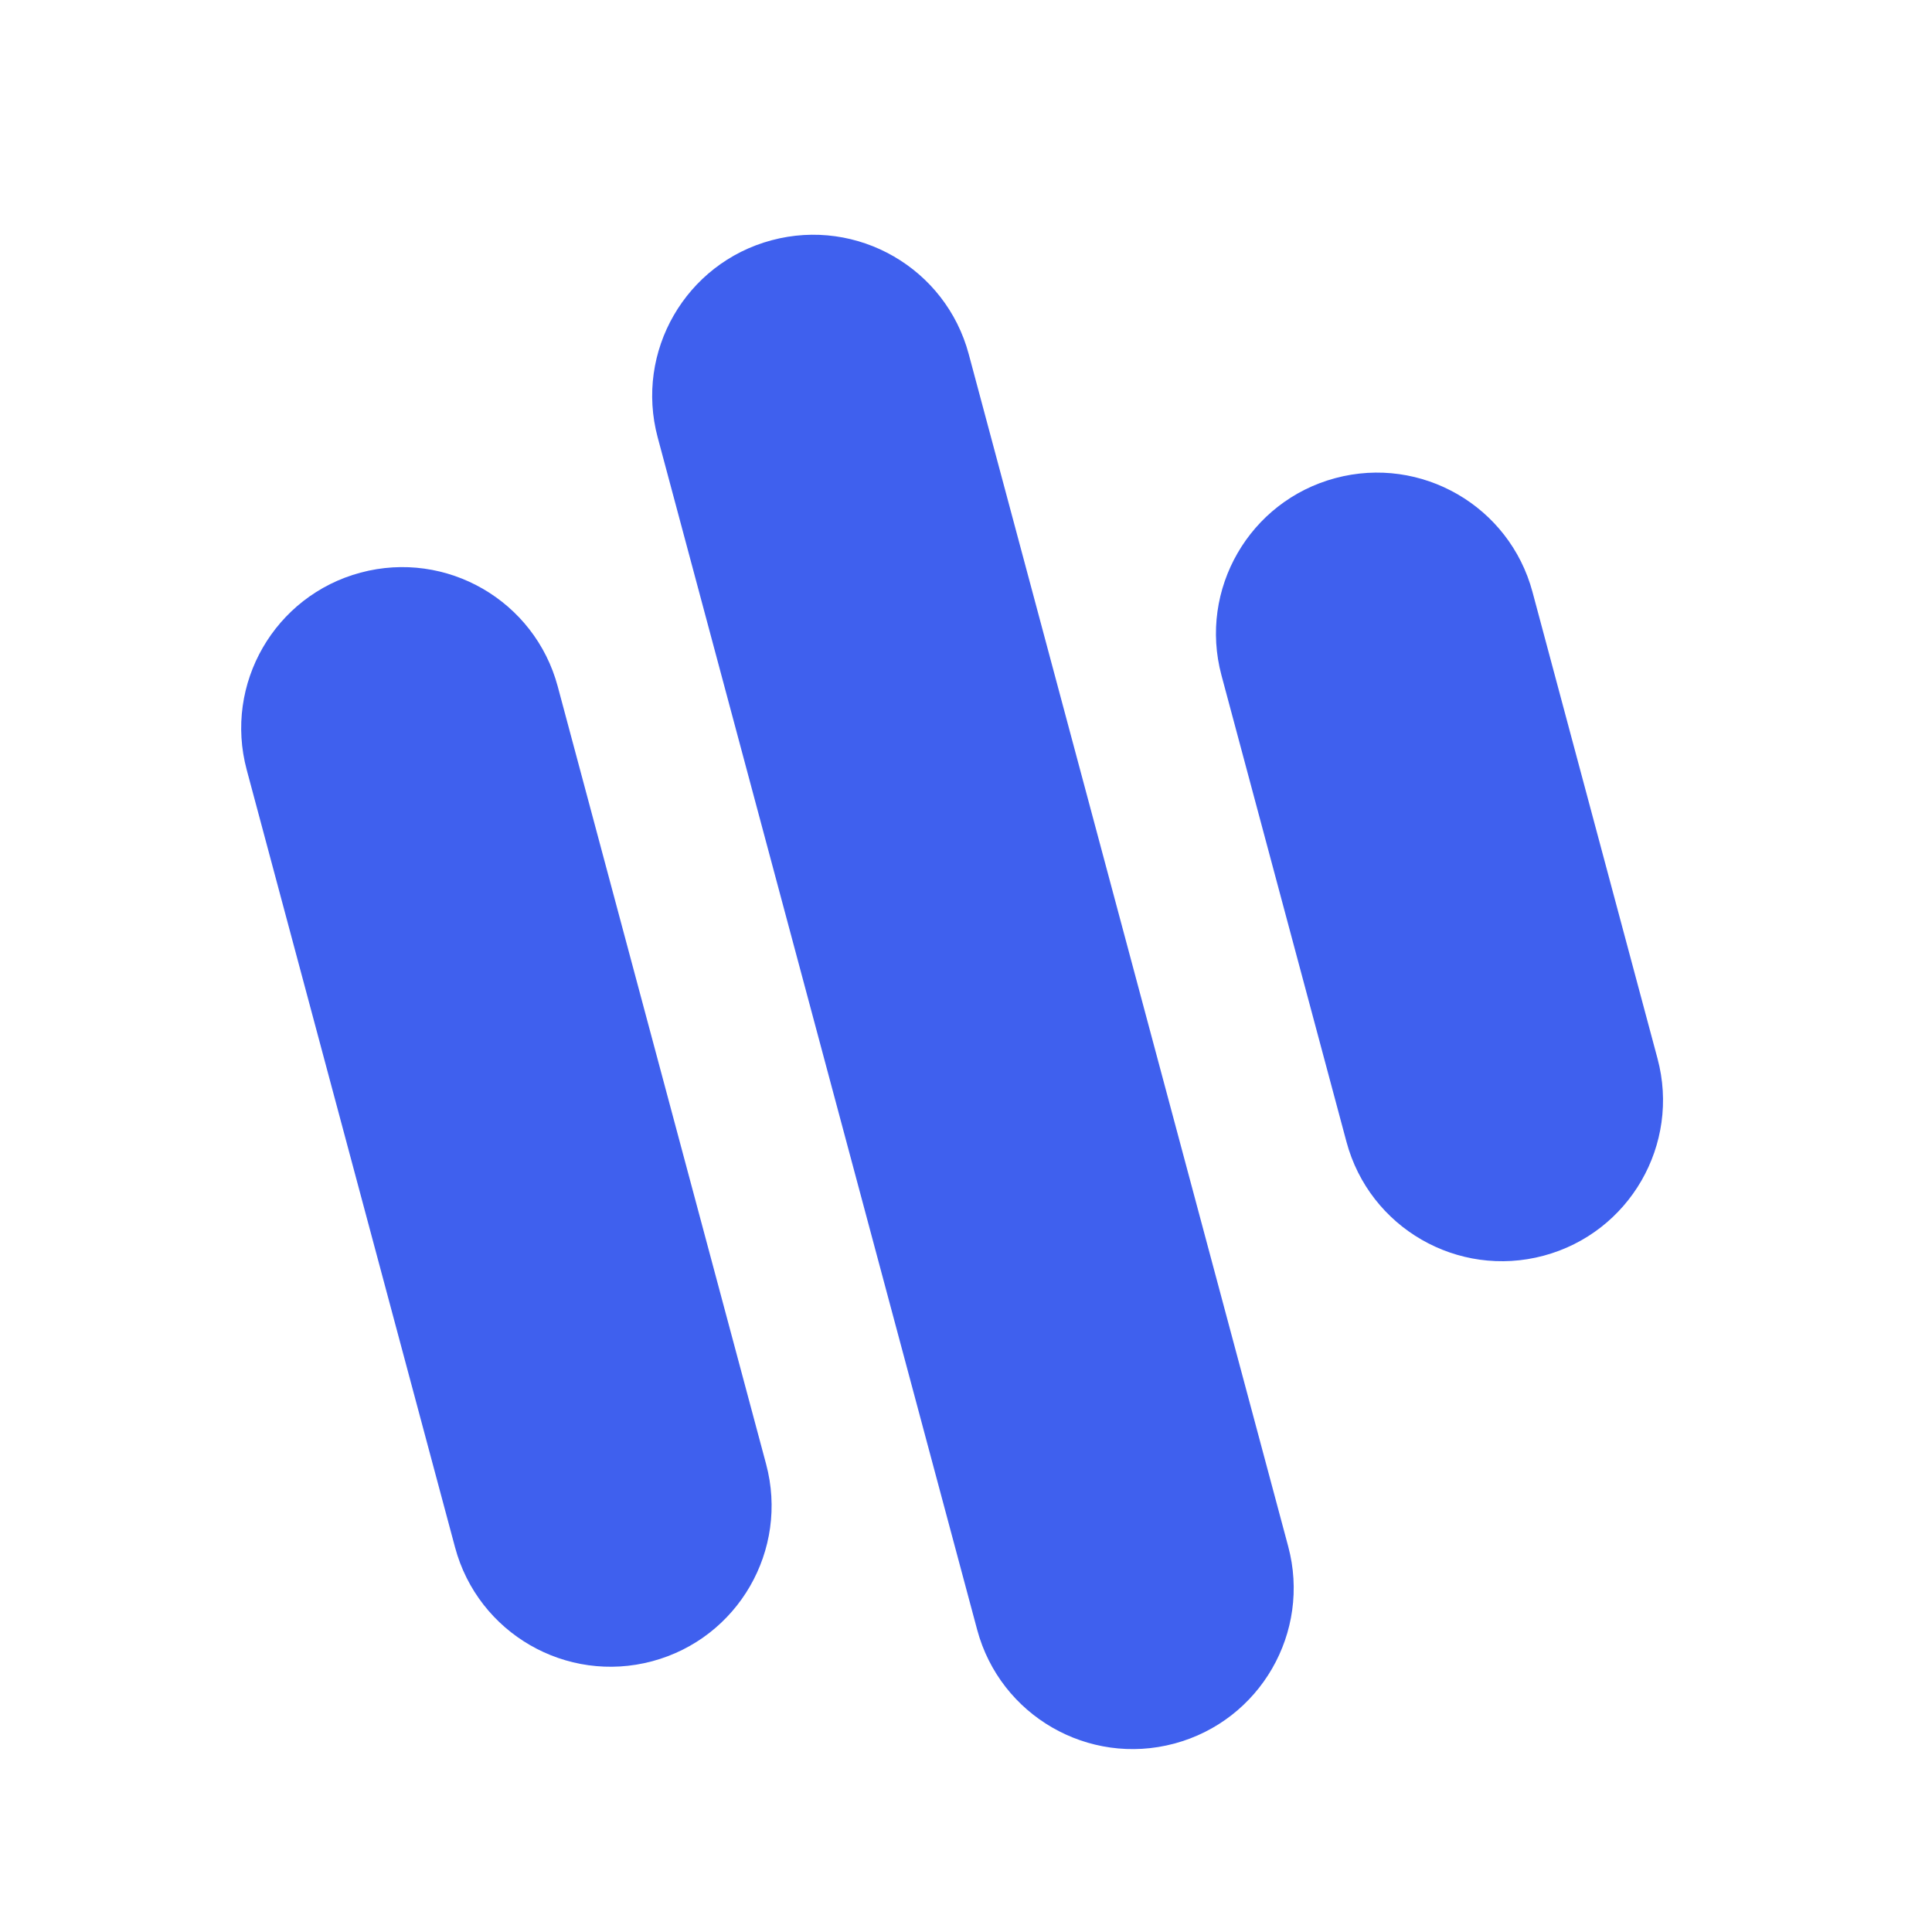
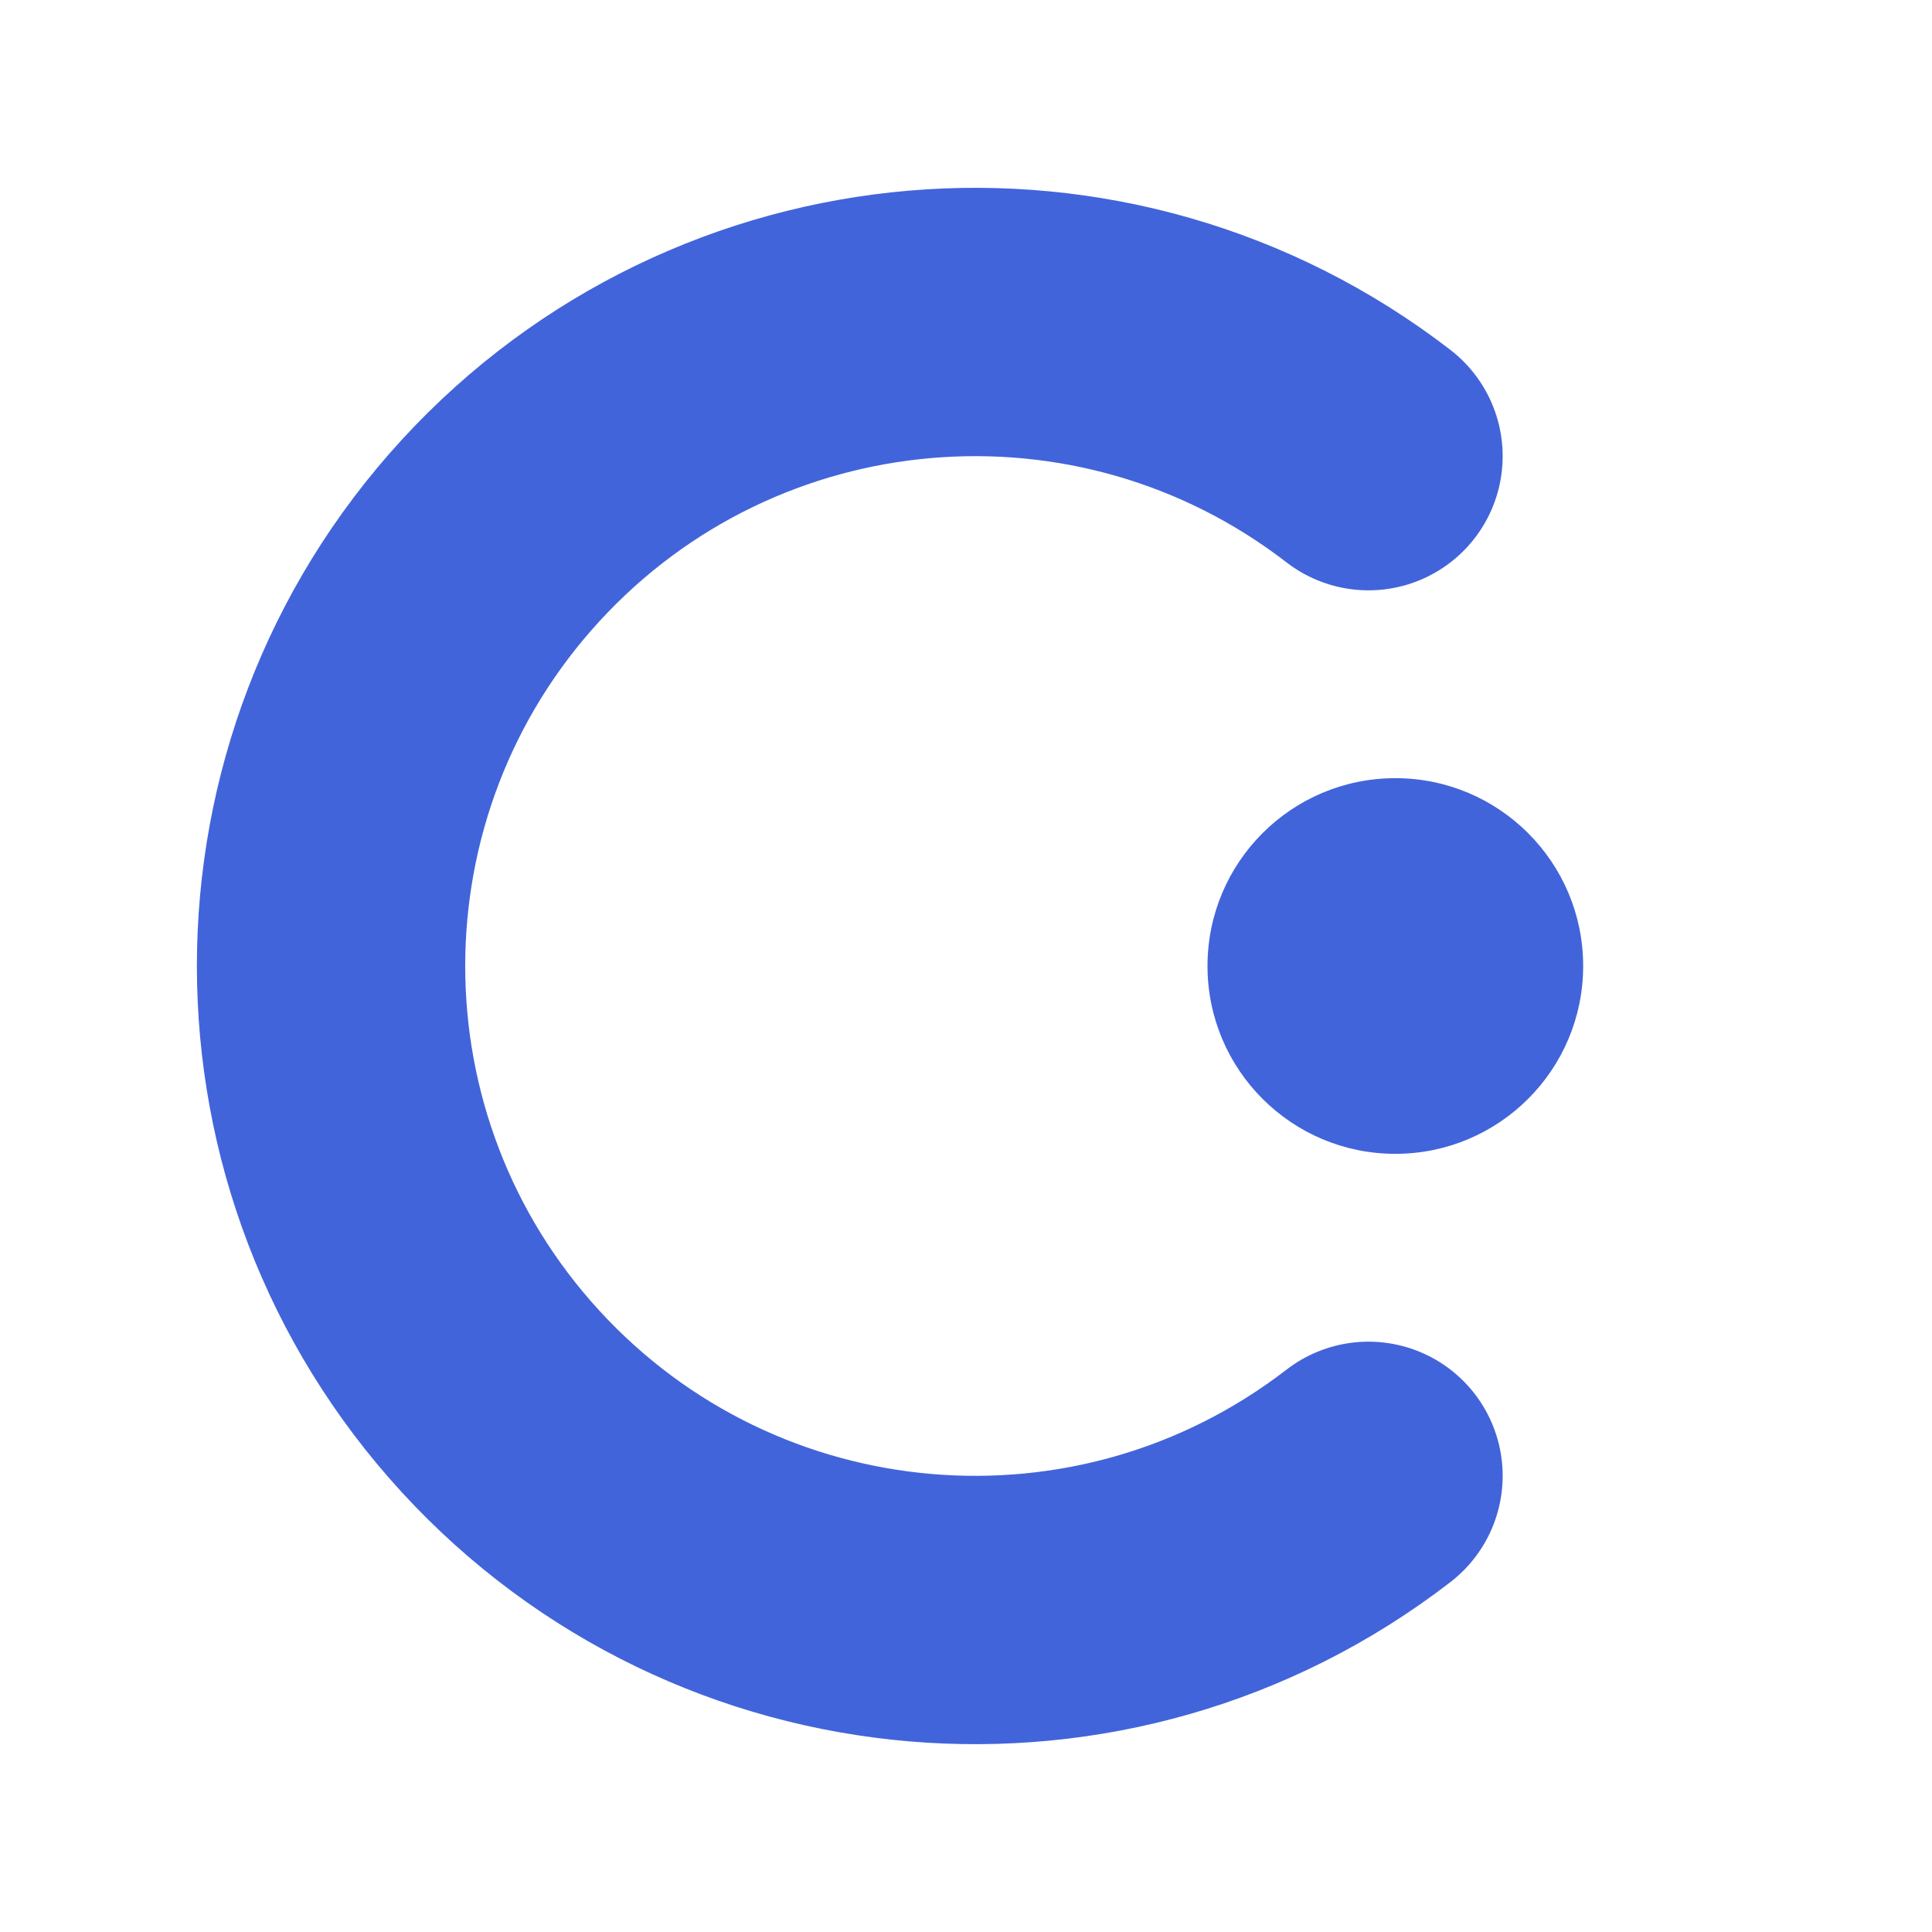
<svg xmlns="http://www.w3.org/2000/svg" viewBox="0 0 36 36">
-   <style>g{fill:#3f60ee}@media(prefers-color-scheme:dark){g{fill:#9bb3ff}}</style>
-   <g transform="rotate(-15 18 18)">
-     <rect x="6" y="8" width="6" height="21" rx="3" />
-     <rect x="15" y="4" width="6" height="29" rx="3" />
-     <rect x="24" y="11" width="6" height="15" rx="3" />
-   </g>
+   <style>svg{color:#4264da}@media(prefers-color-scheme:dark){svg{color:#96b0ff}}</style>
+   <path d="M25.5 8.5a12 12 0 1 0 0 19" fill="none" stroke="currentColor" stroke-width="5" stroke-linecap="round" />
+   <circle cx="26" cy="18" r="3.5" fill="currentColor" />
</svg>
